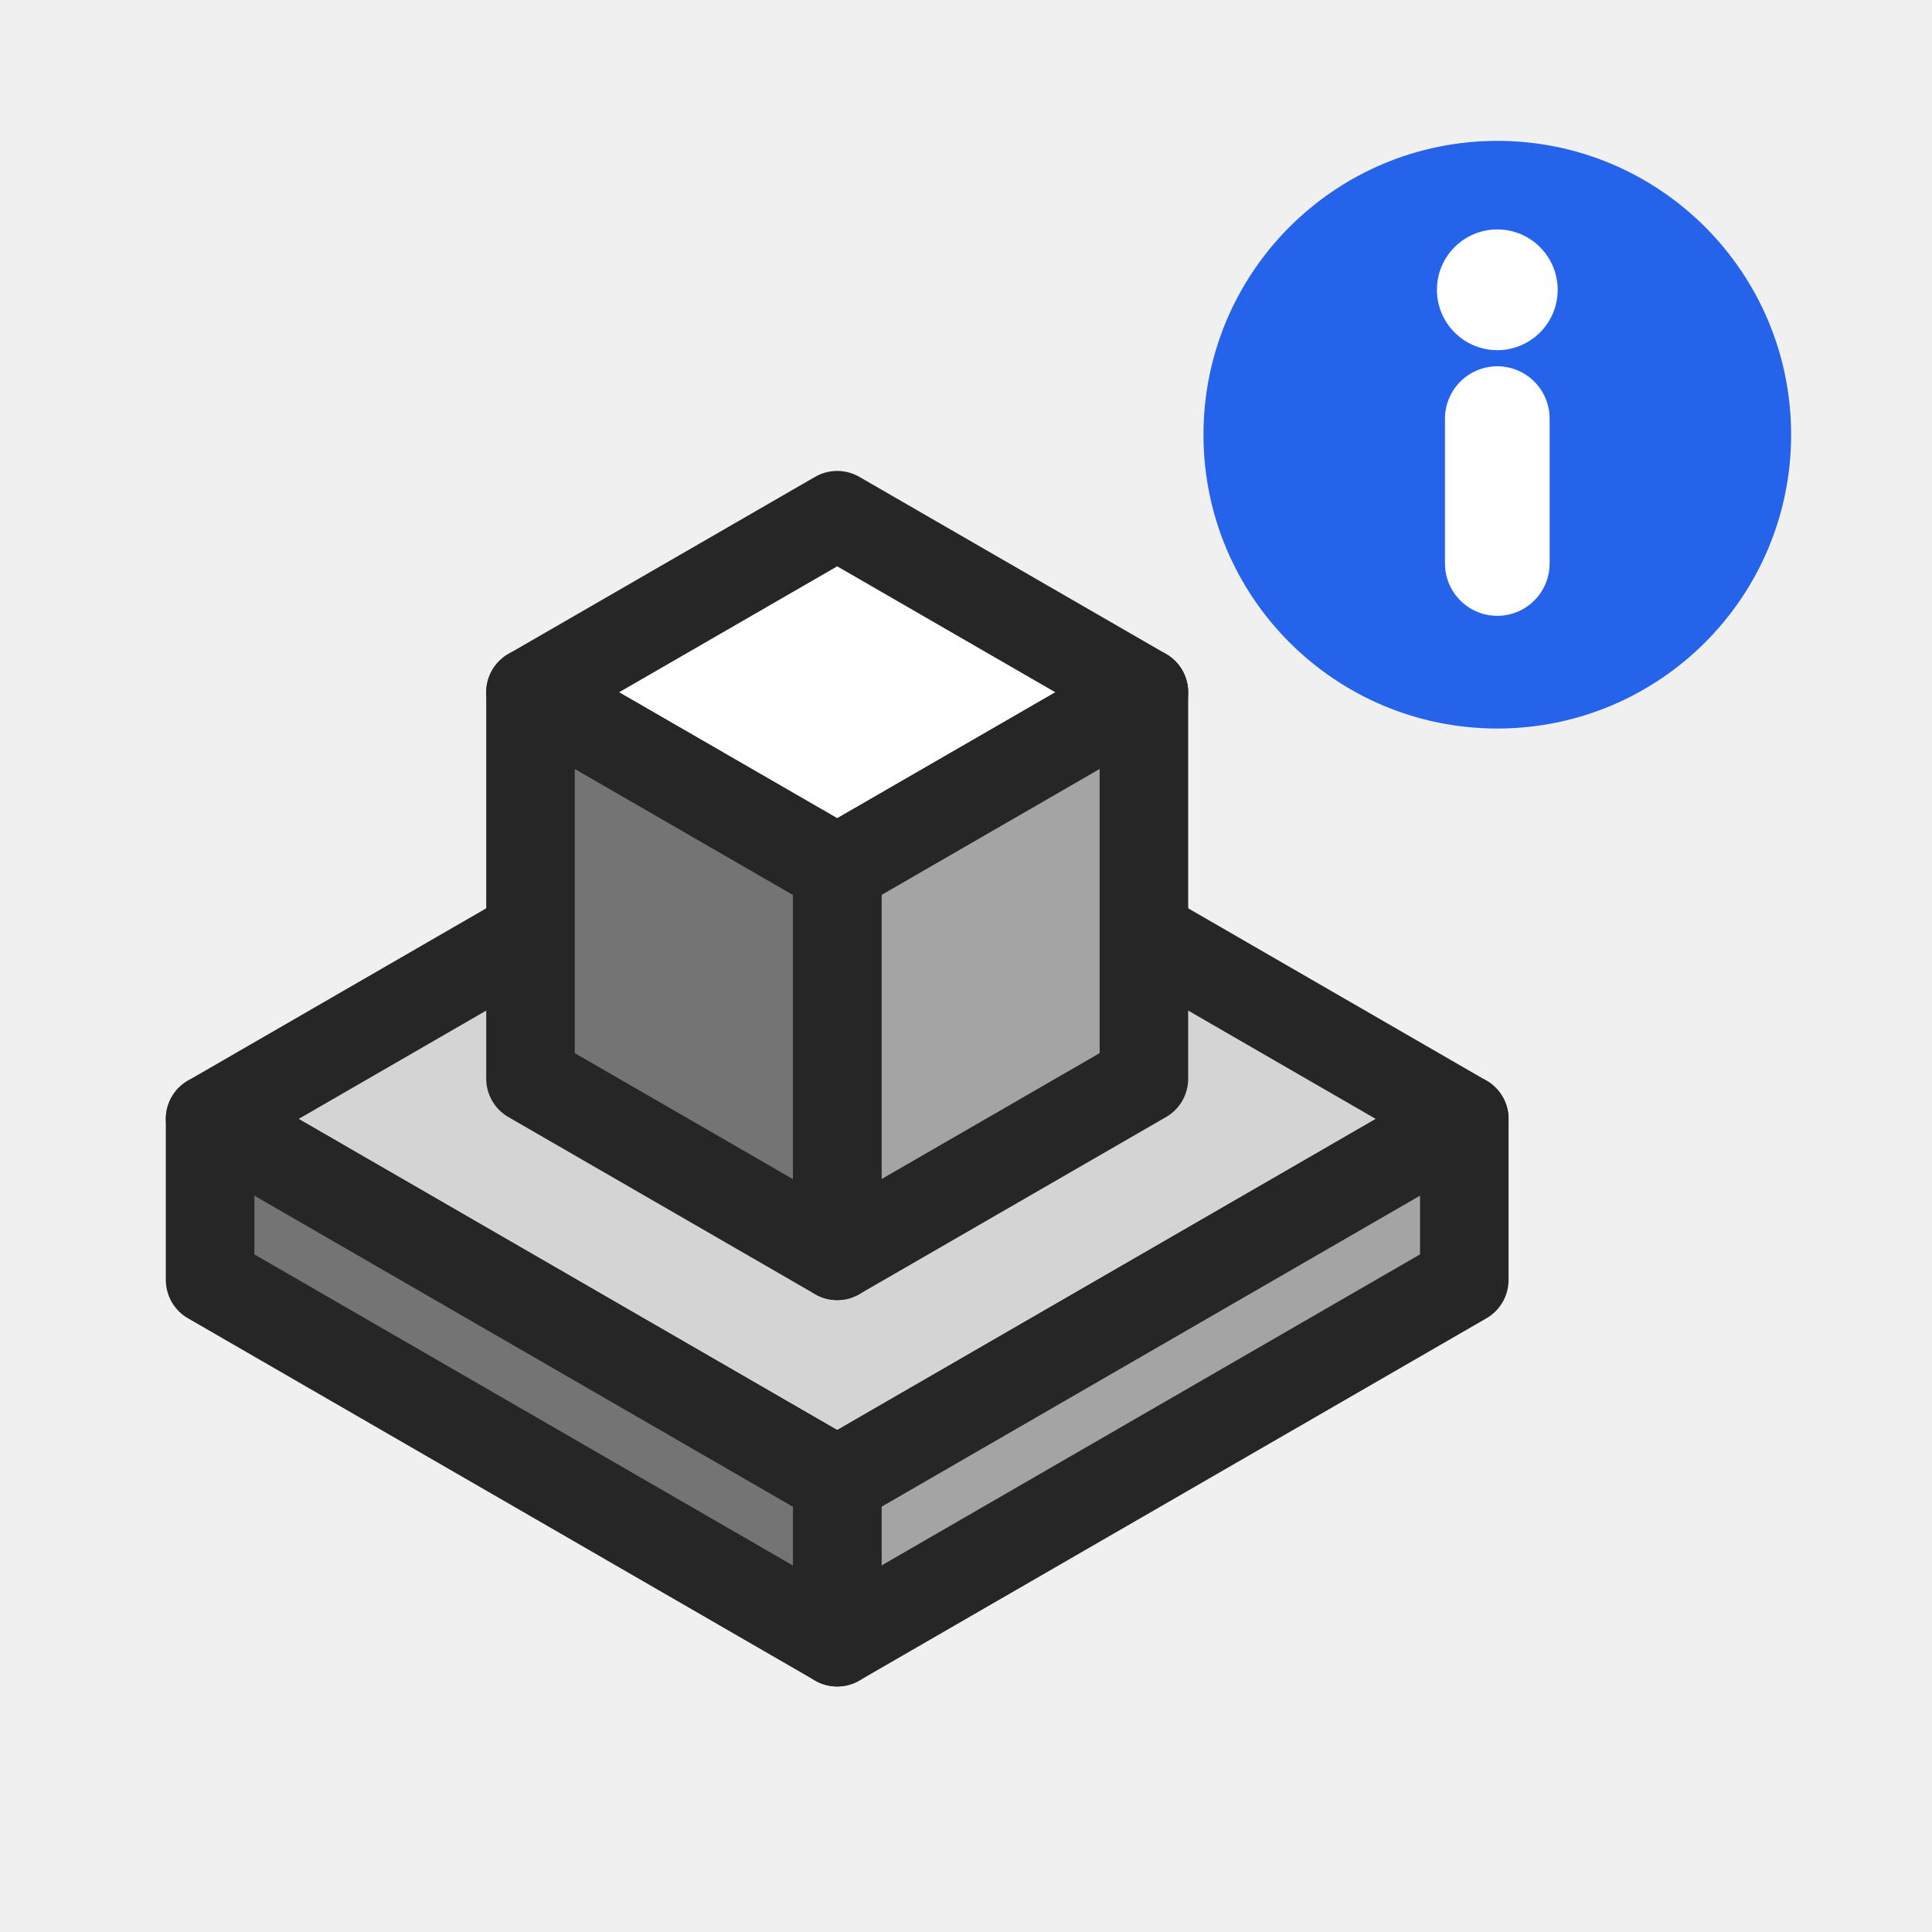
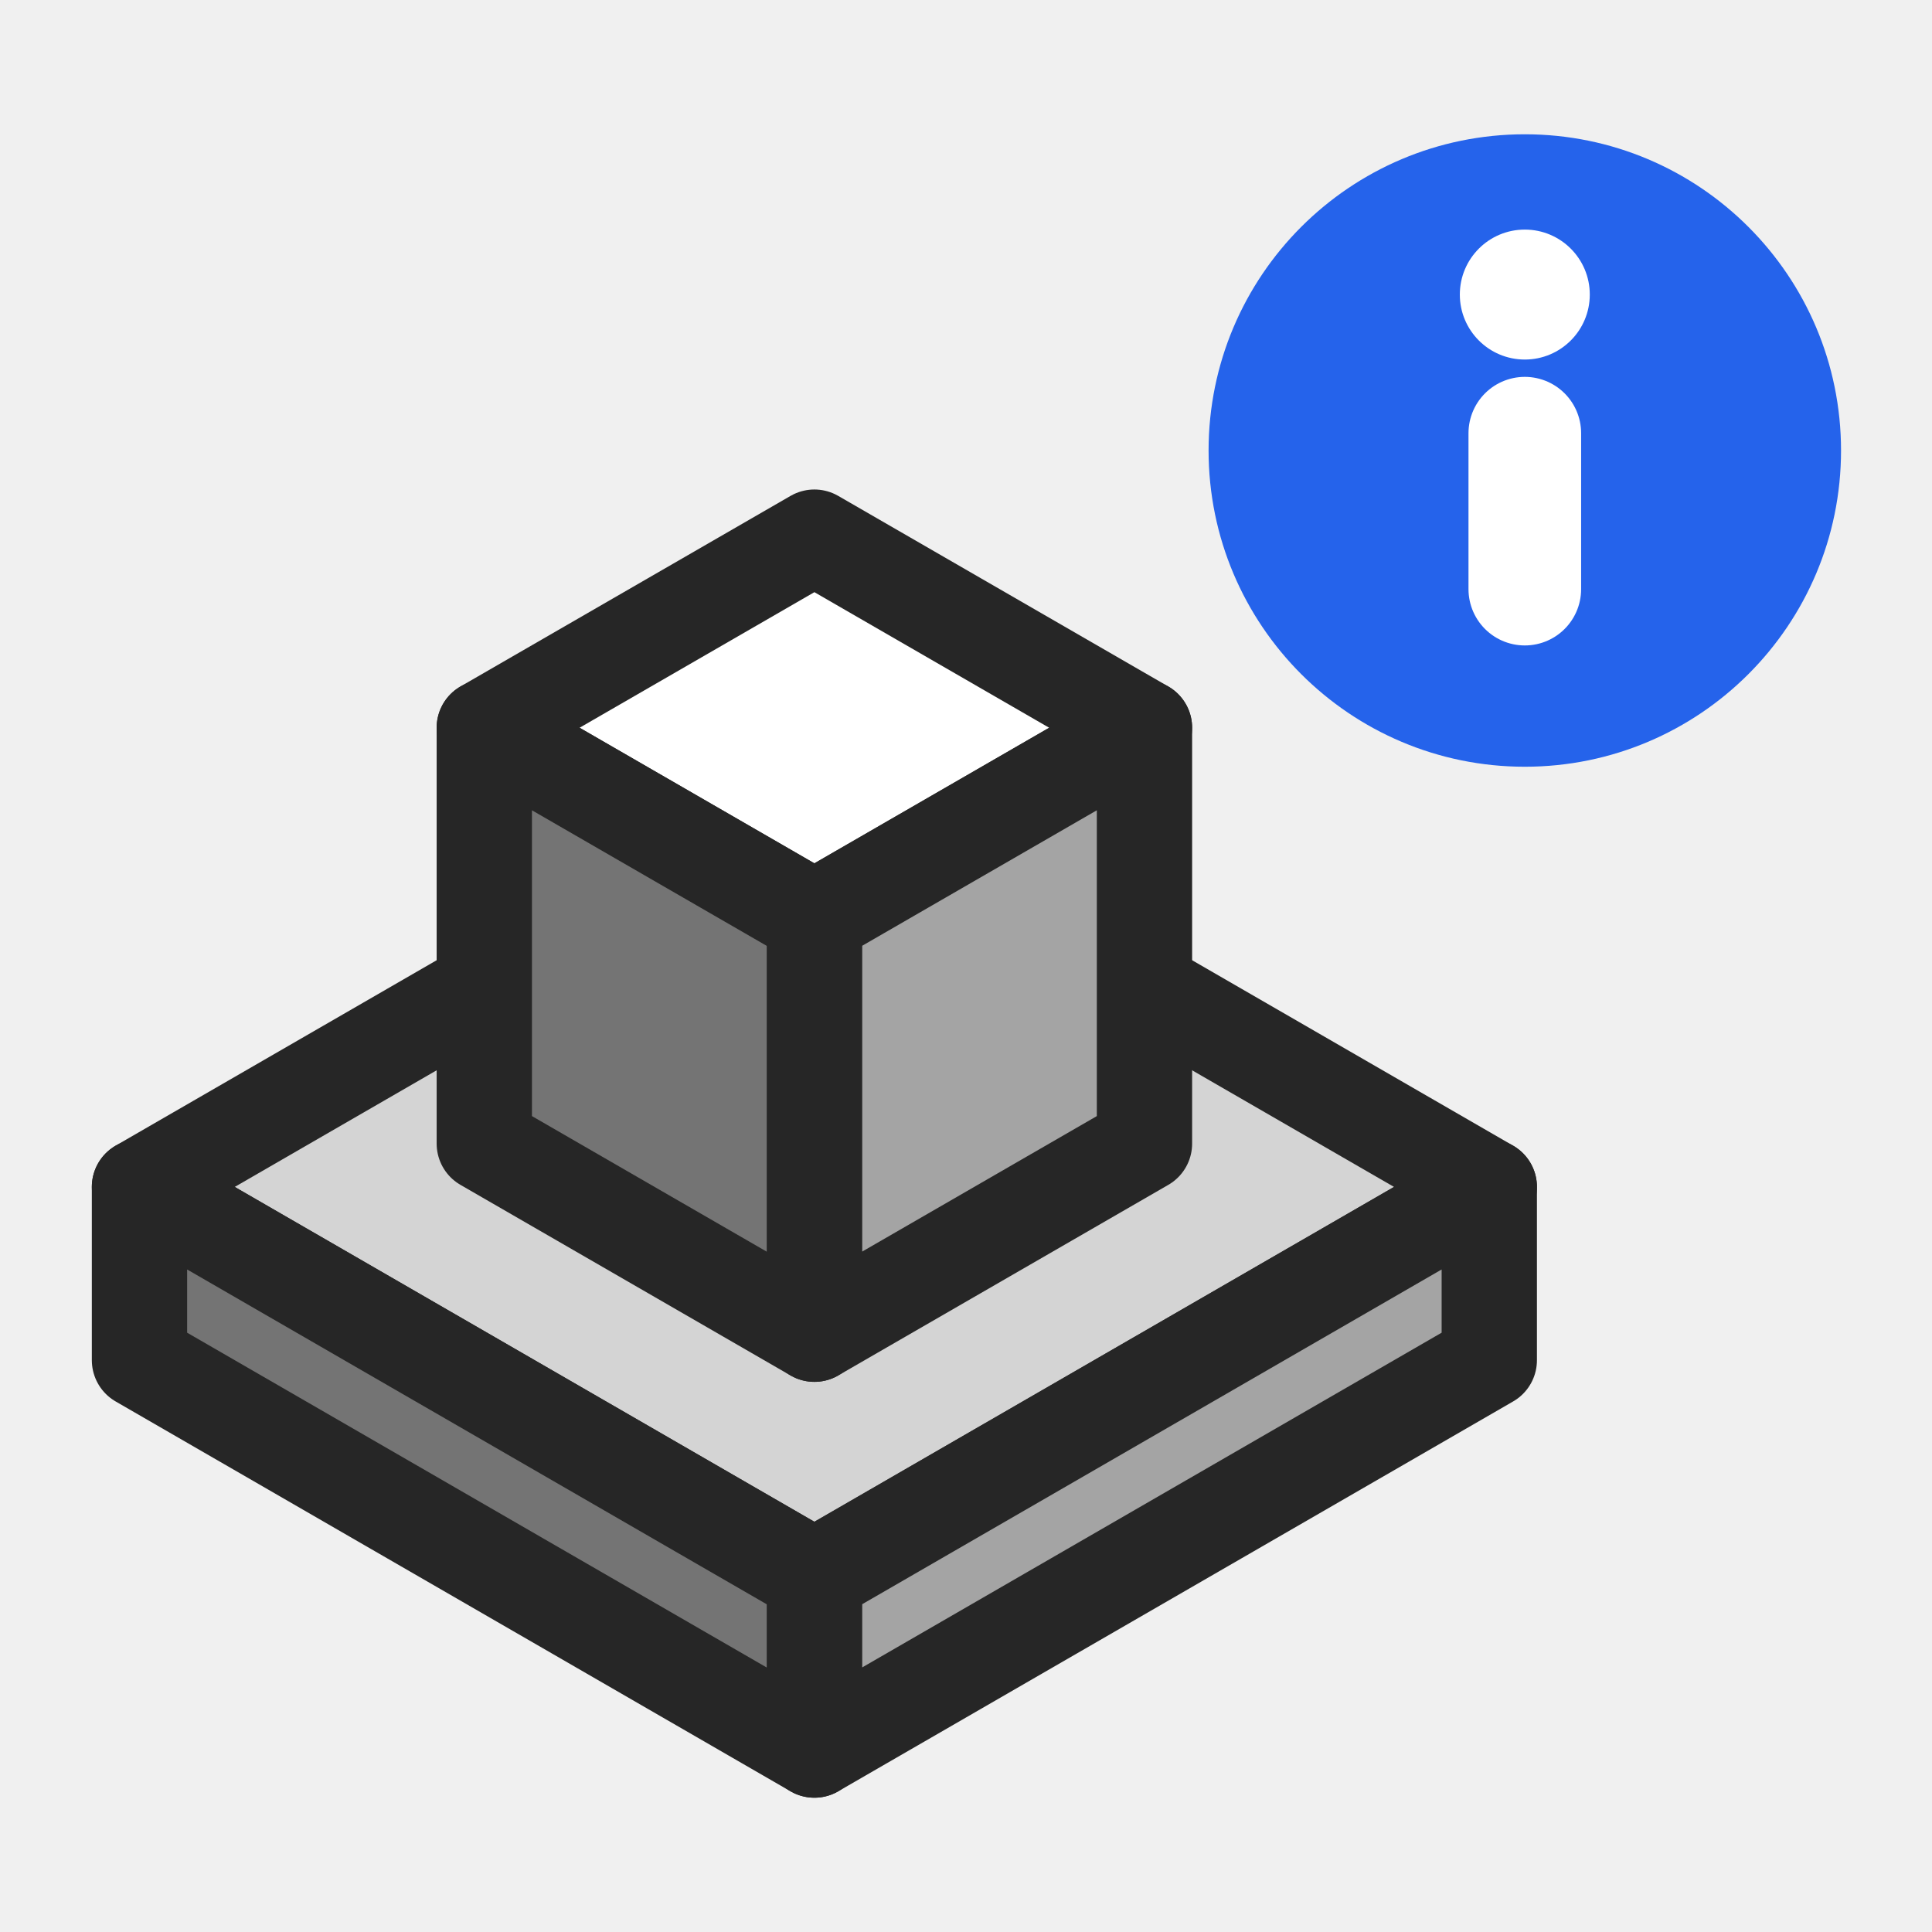
- <svg xmlns="http://www.w3.org/2000/svg" viewBox="0 0 24 24" width="24" height="24" fill="none" stroke="#262626" stroke-width="1.1" stroke-linejoin="round" stroke-linecap="round">
+ <svg xmlns="http://www.w3.org/2000/svg" viewBox="1 0.2 22.3 22.3" width="24" height="24" fill="none" stroke="#262626" stroke-width="1.1" stroke-linejoin="round" stroke-linecap="round">
  <polygon points="10.4,9.4 18.19,13.9 10.4,18.4 2.61,13.9" fill="#d4d4d4" />
  <polygon points="18.19,13.9 10.4,18.4 10.4,20.4 18.19,15.9" fill="#a4a4a4" />
  <polygon points="2.61,13.9 10.4,18.4 10.4,20.4 2.61,15.9" fill="#747474" />
  <polygon points="10.4,6.4 14.21,8.6 10.4,10.8 6.59,8.6" fill="#ffffff" />
  <polygon points="14.21,8.6 10.4,10.8 10.4,15.6 14.21,13.4" fill="#a4a4a4" />
  <polygon points="6.59,8.6 10.4,10.8 10.4,15.6 6.59,13.4" fill="#747474" />
  <circle cx="18.6" cy="5.4" r="3.1" fill="#2563eb" stroke="#2563eb" />
  <line x1="18.6" y1="5.2" x2="18.6" y2="7" stroke="#ffffff" stroke-width="1.3" />
  <circle cx="18.6" cy="3.6" r="0.75" fill="#ffffff" stroke="none" />
</svg>
